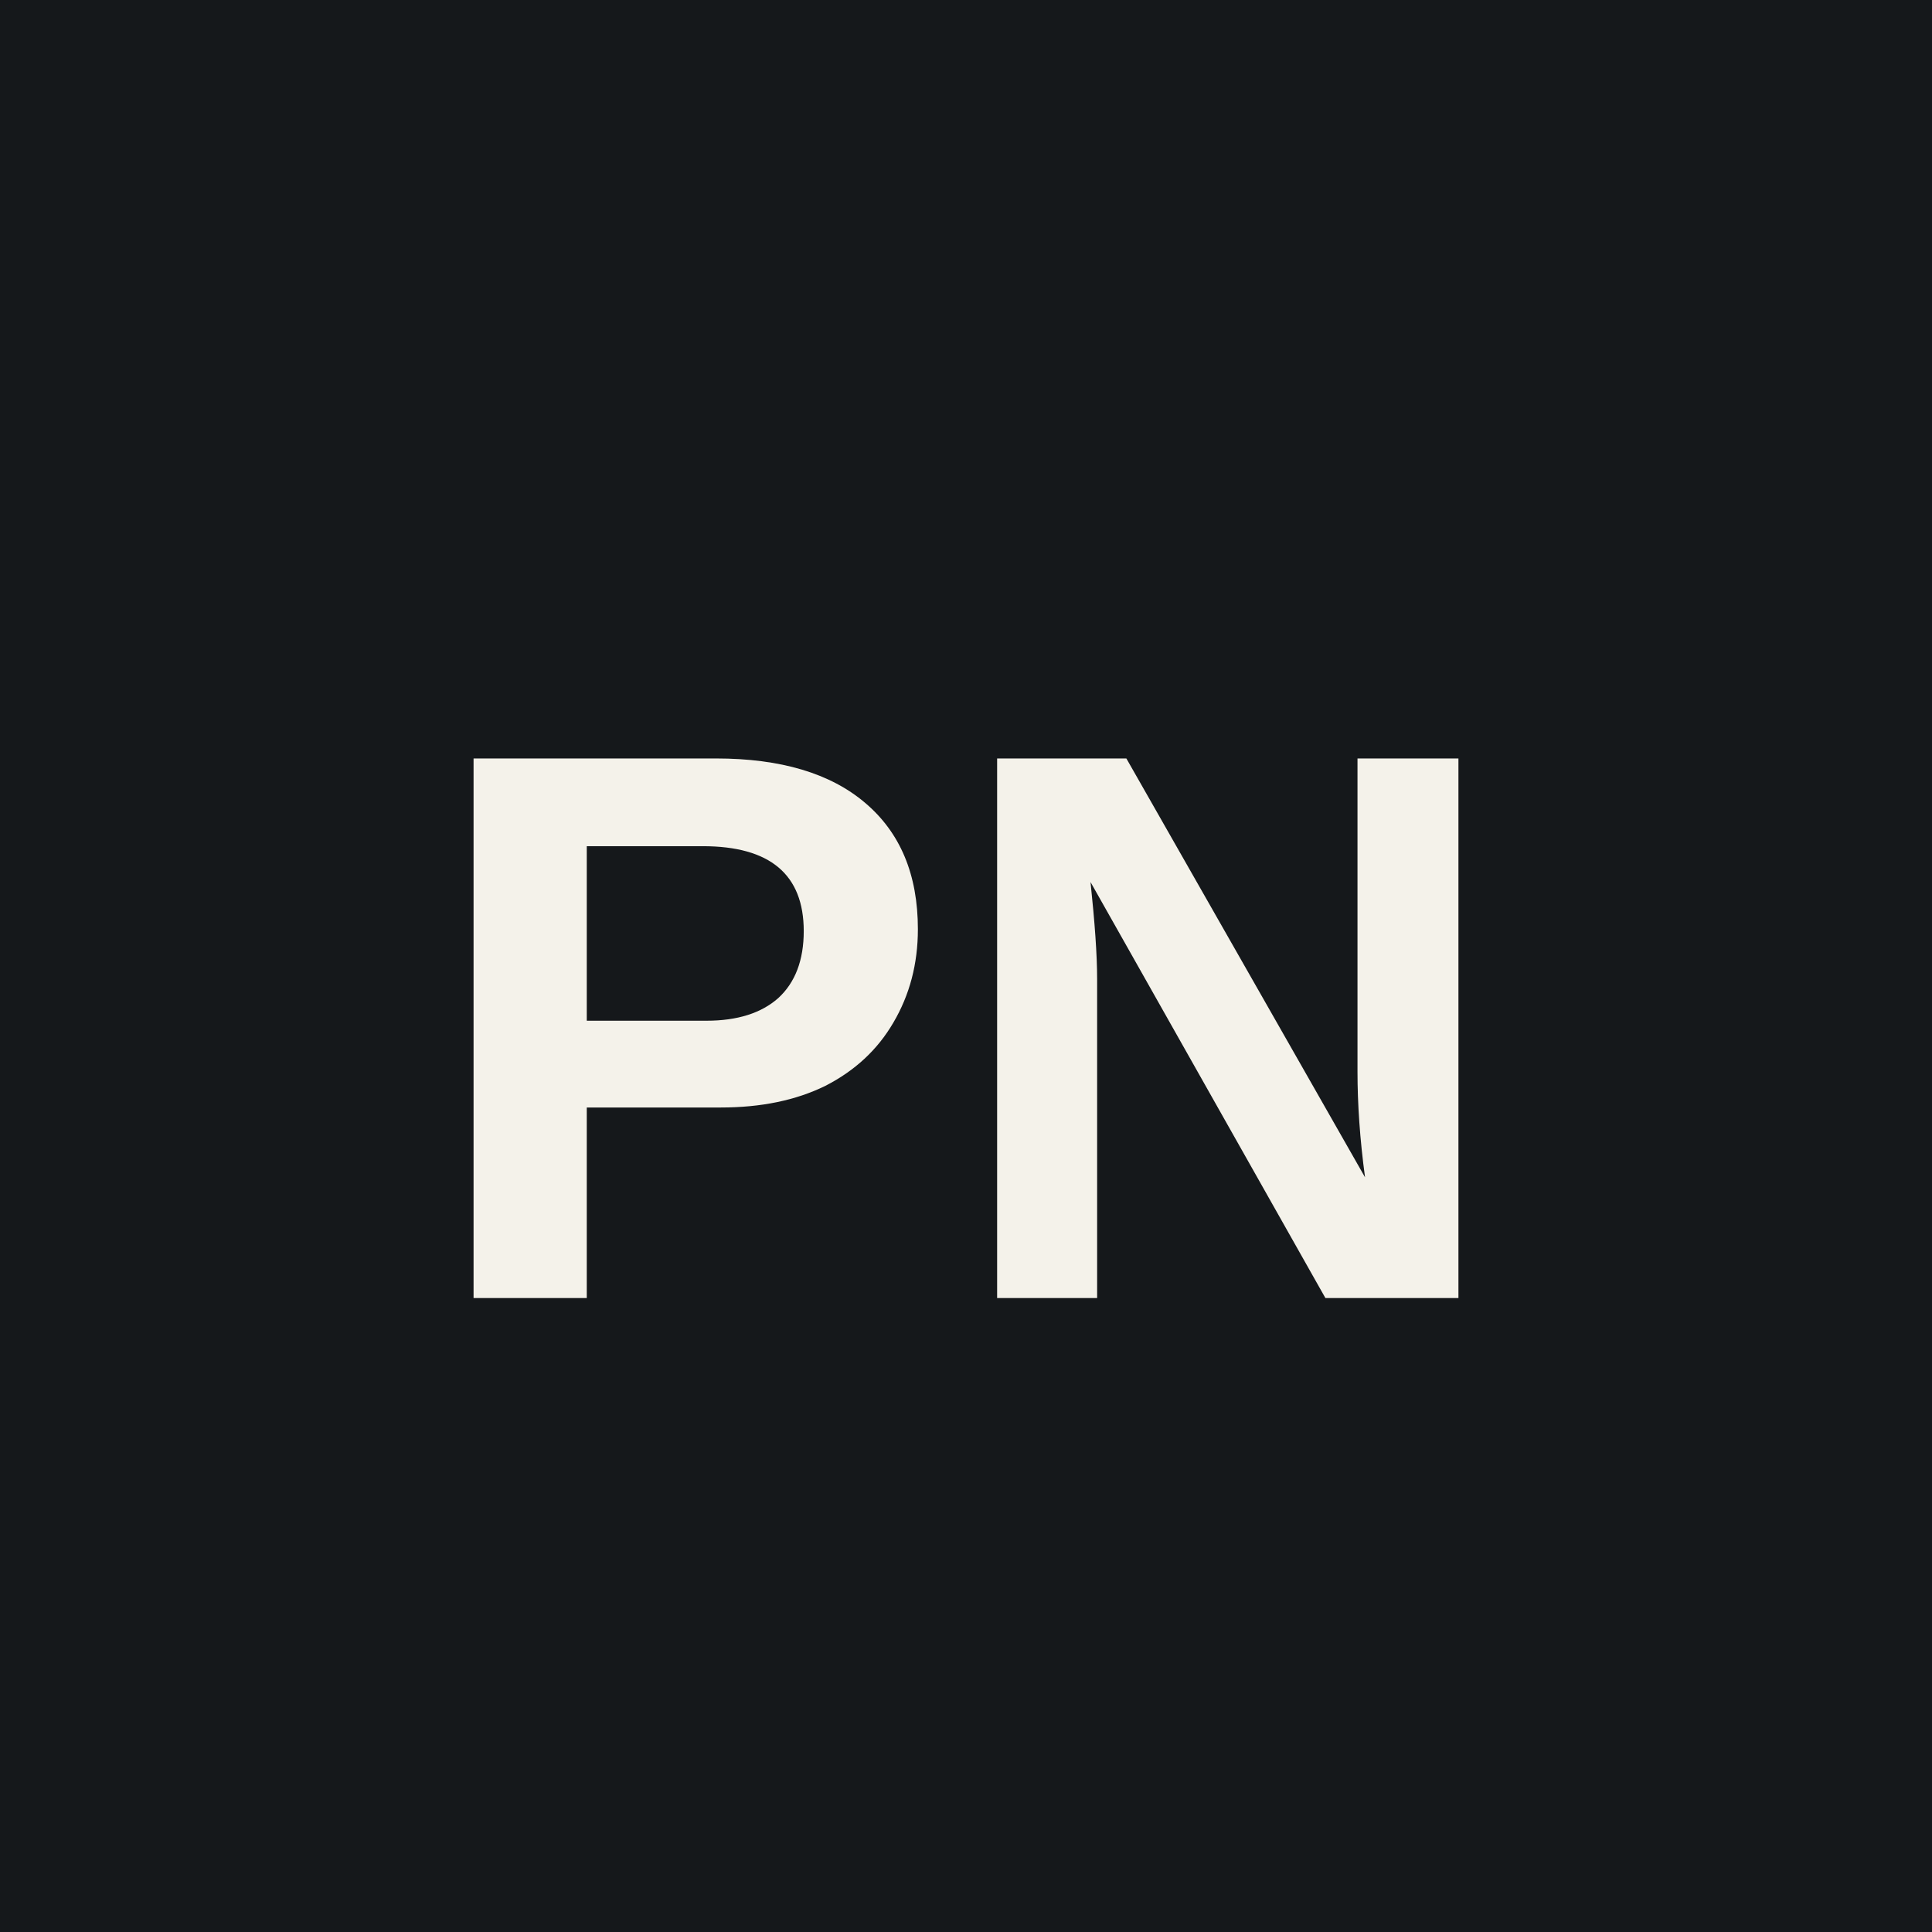
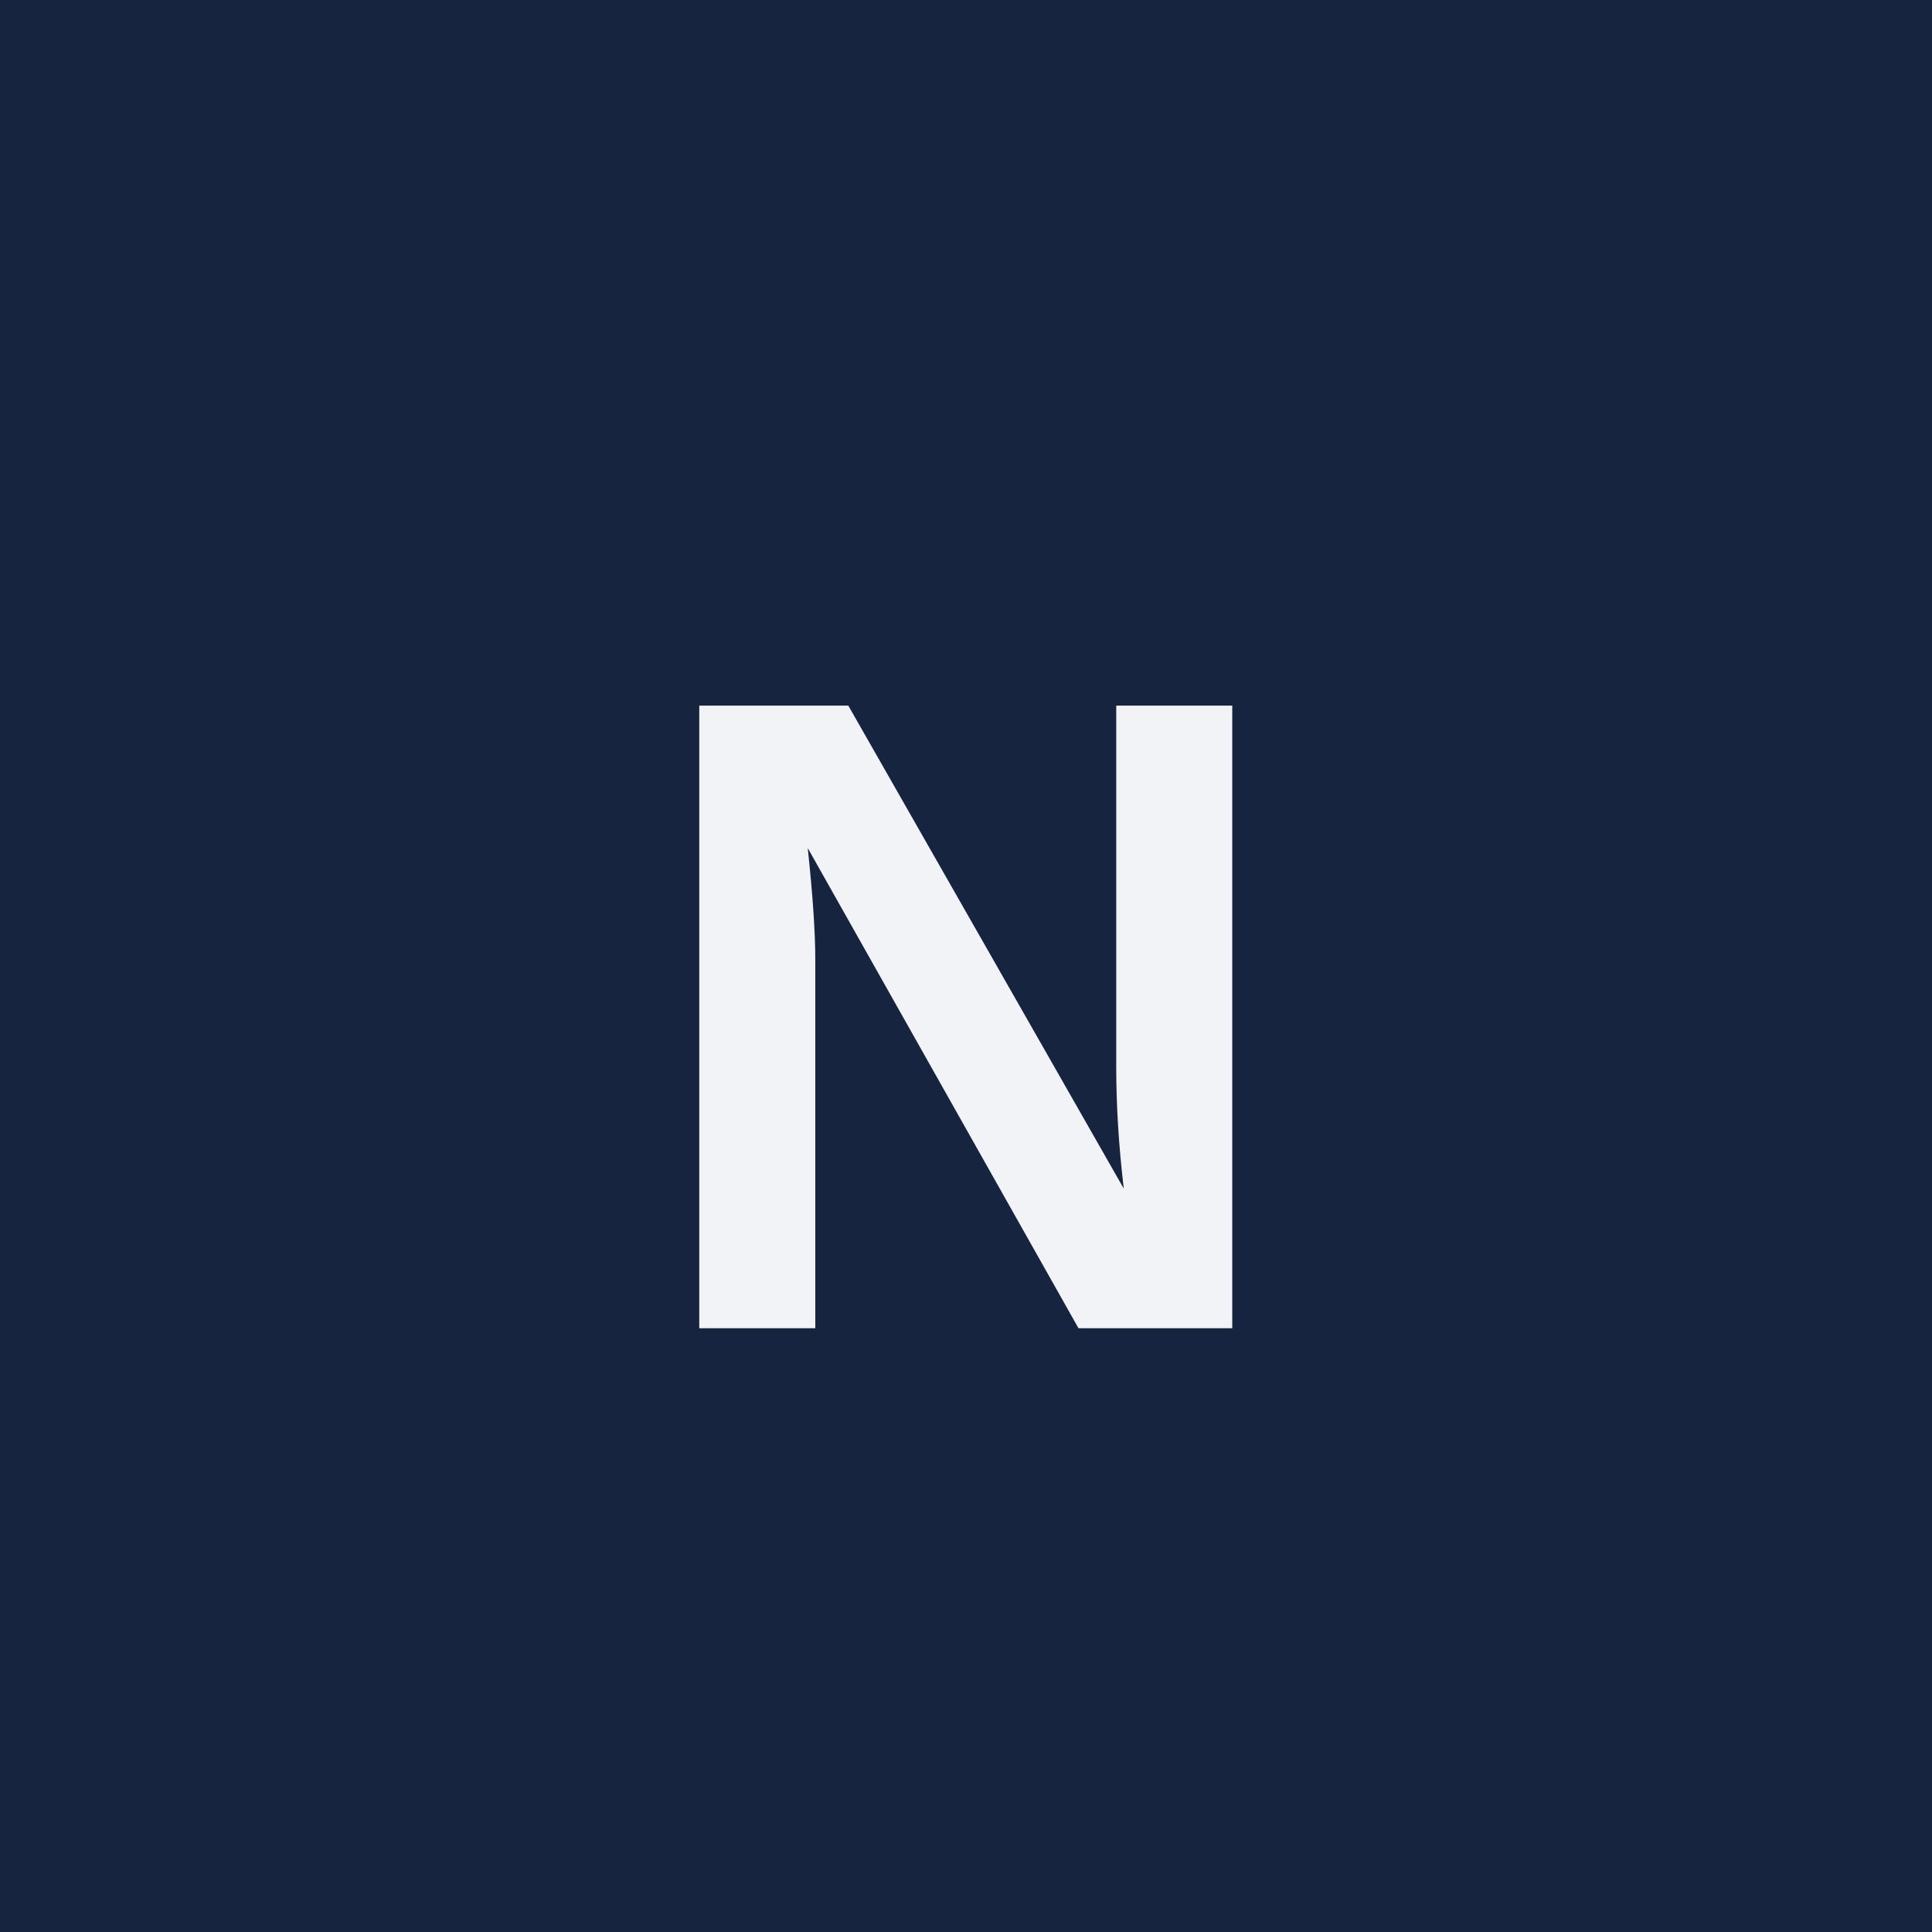
<svg xmlns="http://www.w3.org/2000/svg" viewBox="0 0 32 32">
-   <rect width="32" height="32" fill="#15181b" />
-   <text x="16" y="21.5" font-family="Arial, Helvetica, sans-serif" font-size="13" font-weight="800" fill="#f4f2ea" text-anchor="middle">PN</text>
+   <rect width="32" height="32" fill="#17243f" />
+   <text x="16" y="22" font-family="Arial, Helvetica, sans-serif" font-size="15" font-weight="800" fill="#f1f3f7" text-anchor="middle">N</text>
</svg>
